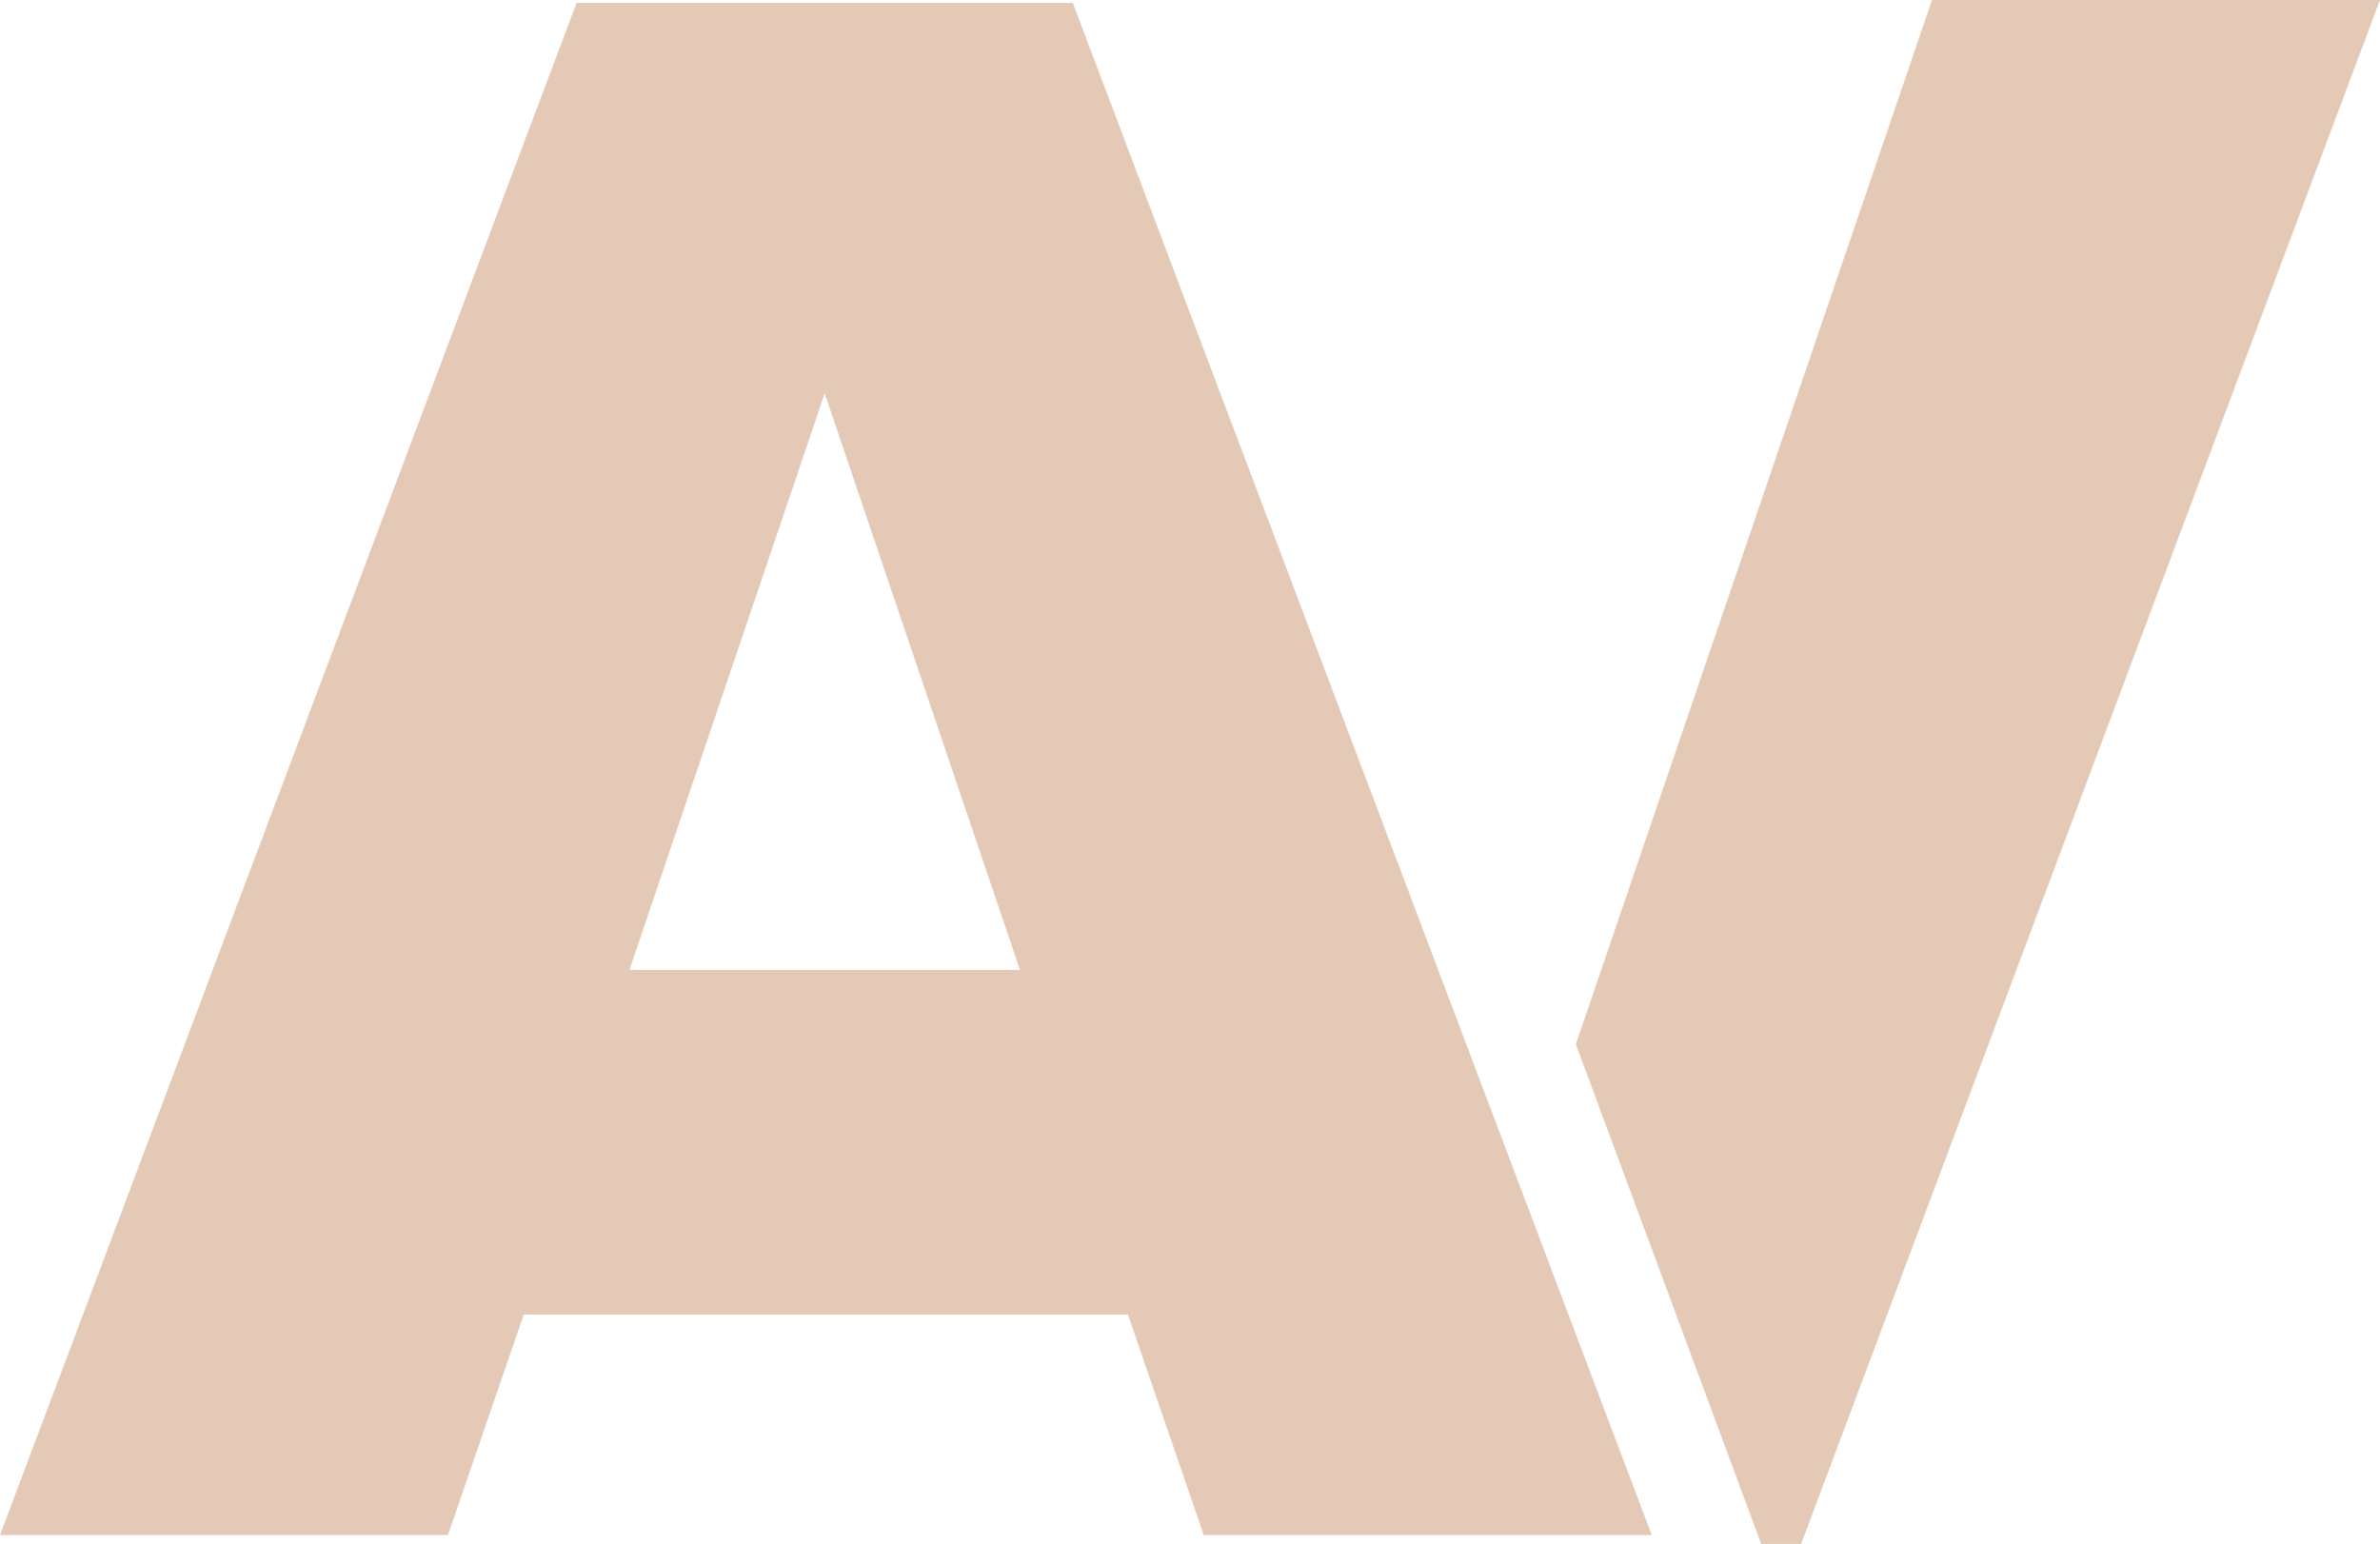
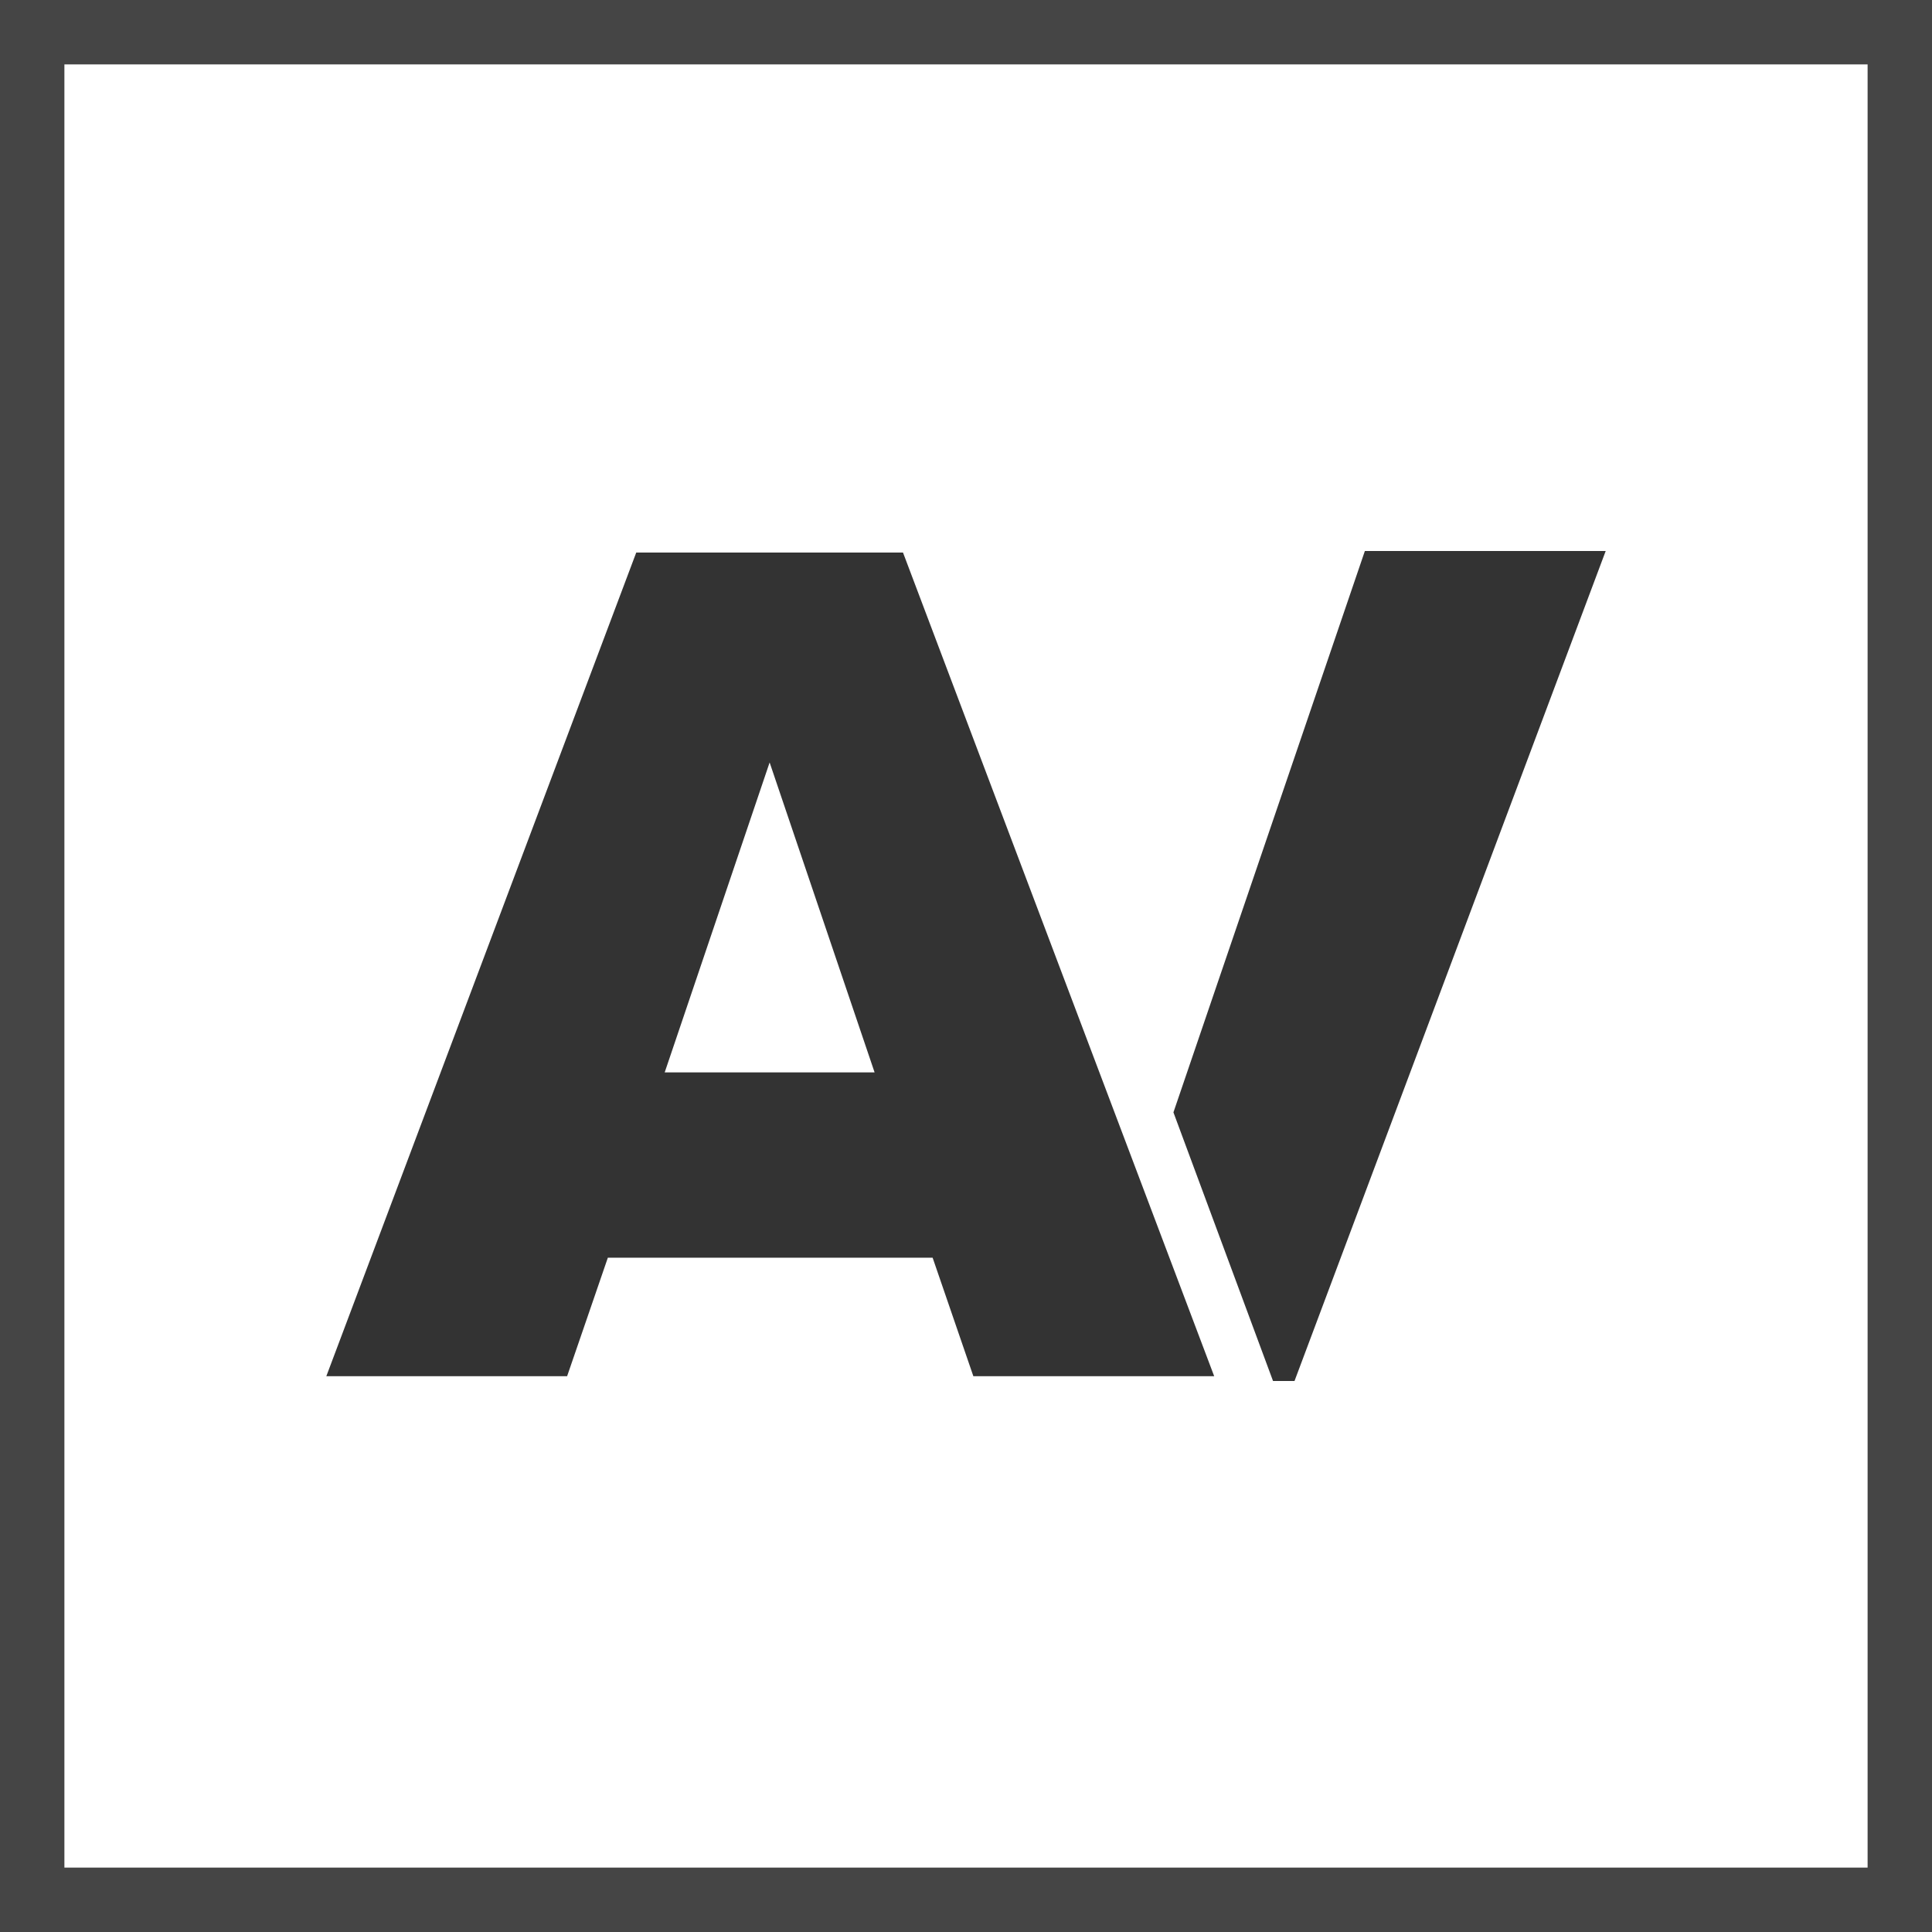
- <svg xmlns="http://www.w3.org/2000/svg" version="1.1" id="Layer_1" x="0px" y="0px" width="67.819px" height="44px" viewBox="0 0 67.819 44" style="enable-background:new 0 0 67.819 44;" xml:space="preserve">
-   <style type="text/css">
- 	.st0{fill:#E4CAB6;}
- </style>
-   <path class="st0" d="M34.301,43.746l-2.16-6.284H14.925l-2.16,6.284H0L16.43,0.083H30.57l16.497,43.663H34.301z M23.5,11.211  l-5.564,16.43h11.128L23.5,11.211z" />
-   <polygon class="st0" points="50.186,44 51.324,44 67.819,0 55.053,0 44.905,29.759 " />
+ <svg xmlns="http://www.w3.org/2000/svg" xmlns:xlink="http://www.w3.org/1999/xlink" version="1.1" id="Layer_1" x="0px" y="0px" width="90px" height="90px" viewBox="0 0 90 90" enable-background="new 0 0 90 90" xml:space="preserve">
+   <g>
+     <path fill="#454545" d="M87,3v84H3V3H87 M90,0H0v90h90V0L90,0z" />
+   </g>
+   <g>
+     <g>
+       <defs>
+         <rect id="SVGID_1_" x="15.201" y="25.667" width="59.599" height="38.667" />
+       </defs>
+       <clipPath id="SVGID_2_">
+         <use xlink:href="#SVGID_1_" overflow="visible" />
+       </clipPath>
+       <path clip-path="url(#SVGID_2_)" fill="#333333" d="M35.852,35.518l4.89,14.439h-9.778L35.852,35.518z M29.639,25.739    L15.201,64.11h11.217l1.898-5.522h15.129l1.898,5.522h11.219L42.065,25.739H29.639z" />
+       <polygon clip-path="url(#SVGID_2_)" fill="#333333" points="63.581,25.667 54.663,51.818 59.303,64.333 60.303,64.333     74.8,25.667   " />
+     </g>
+   </g>
</svg>
